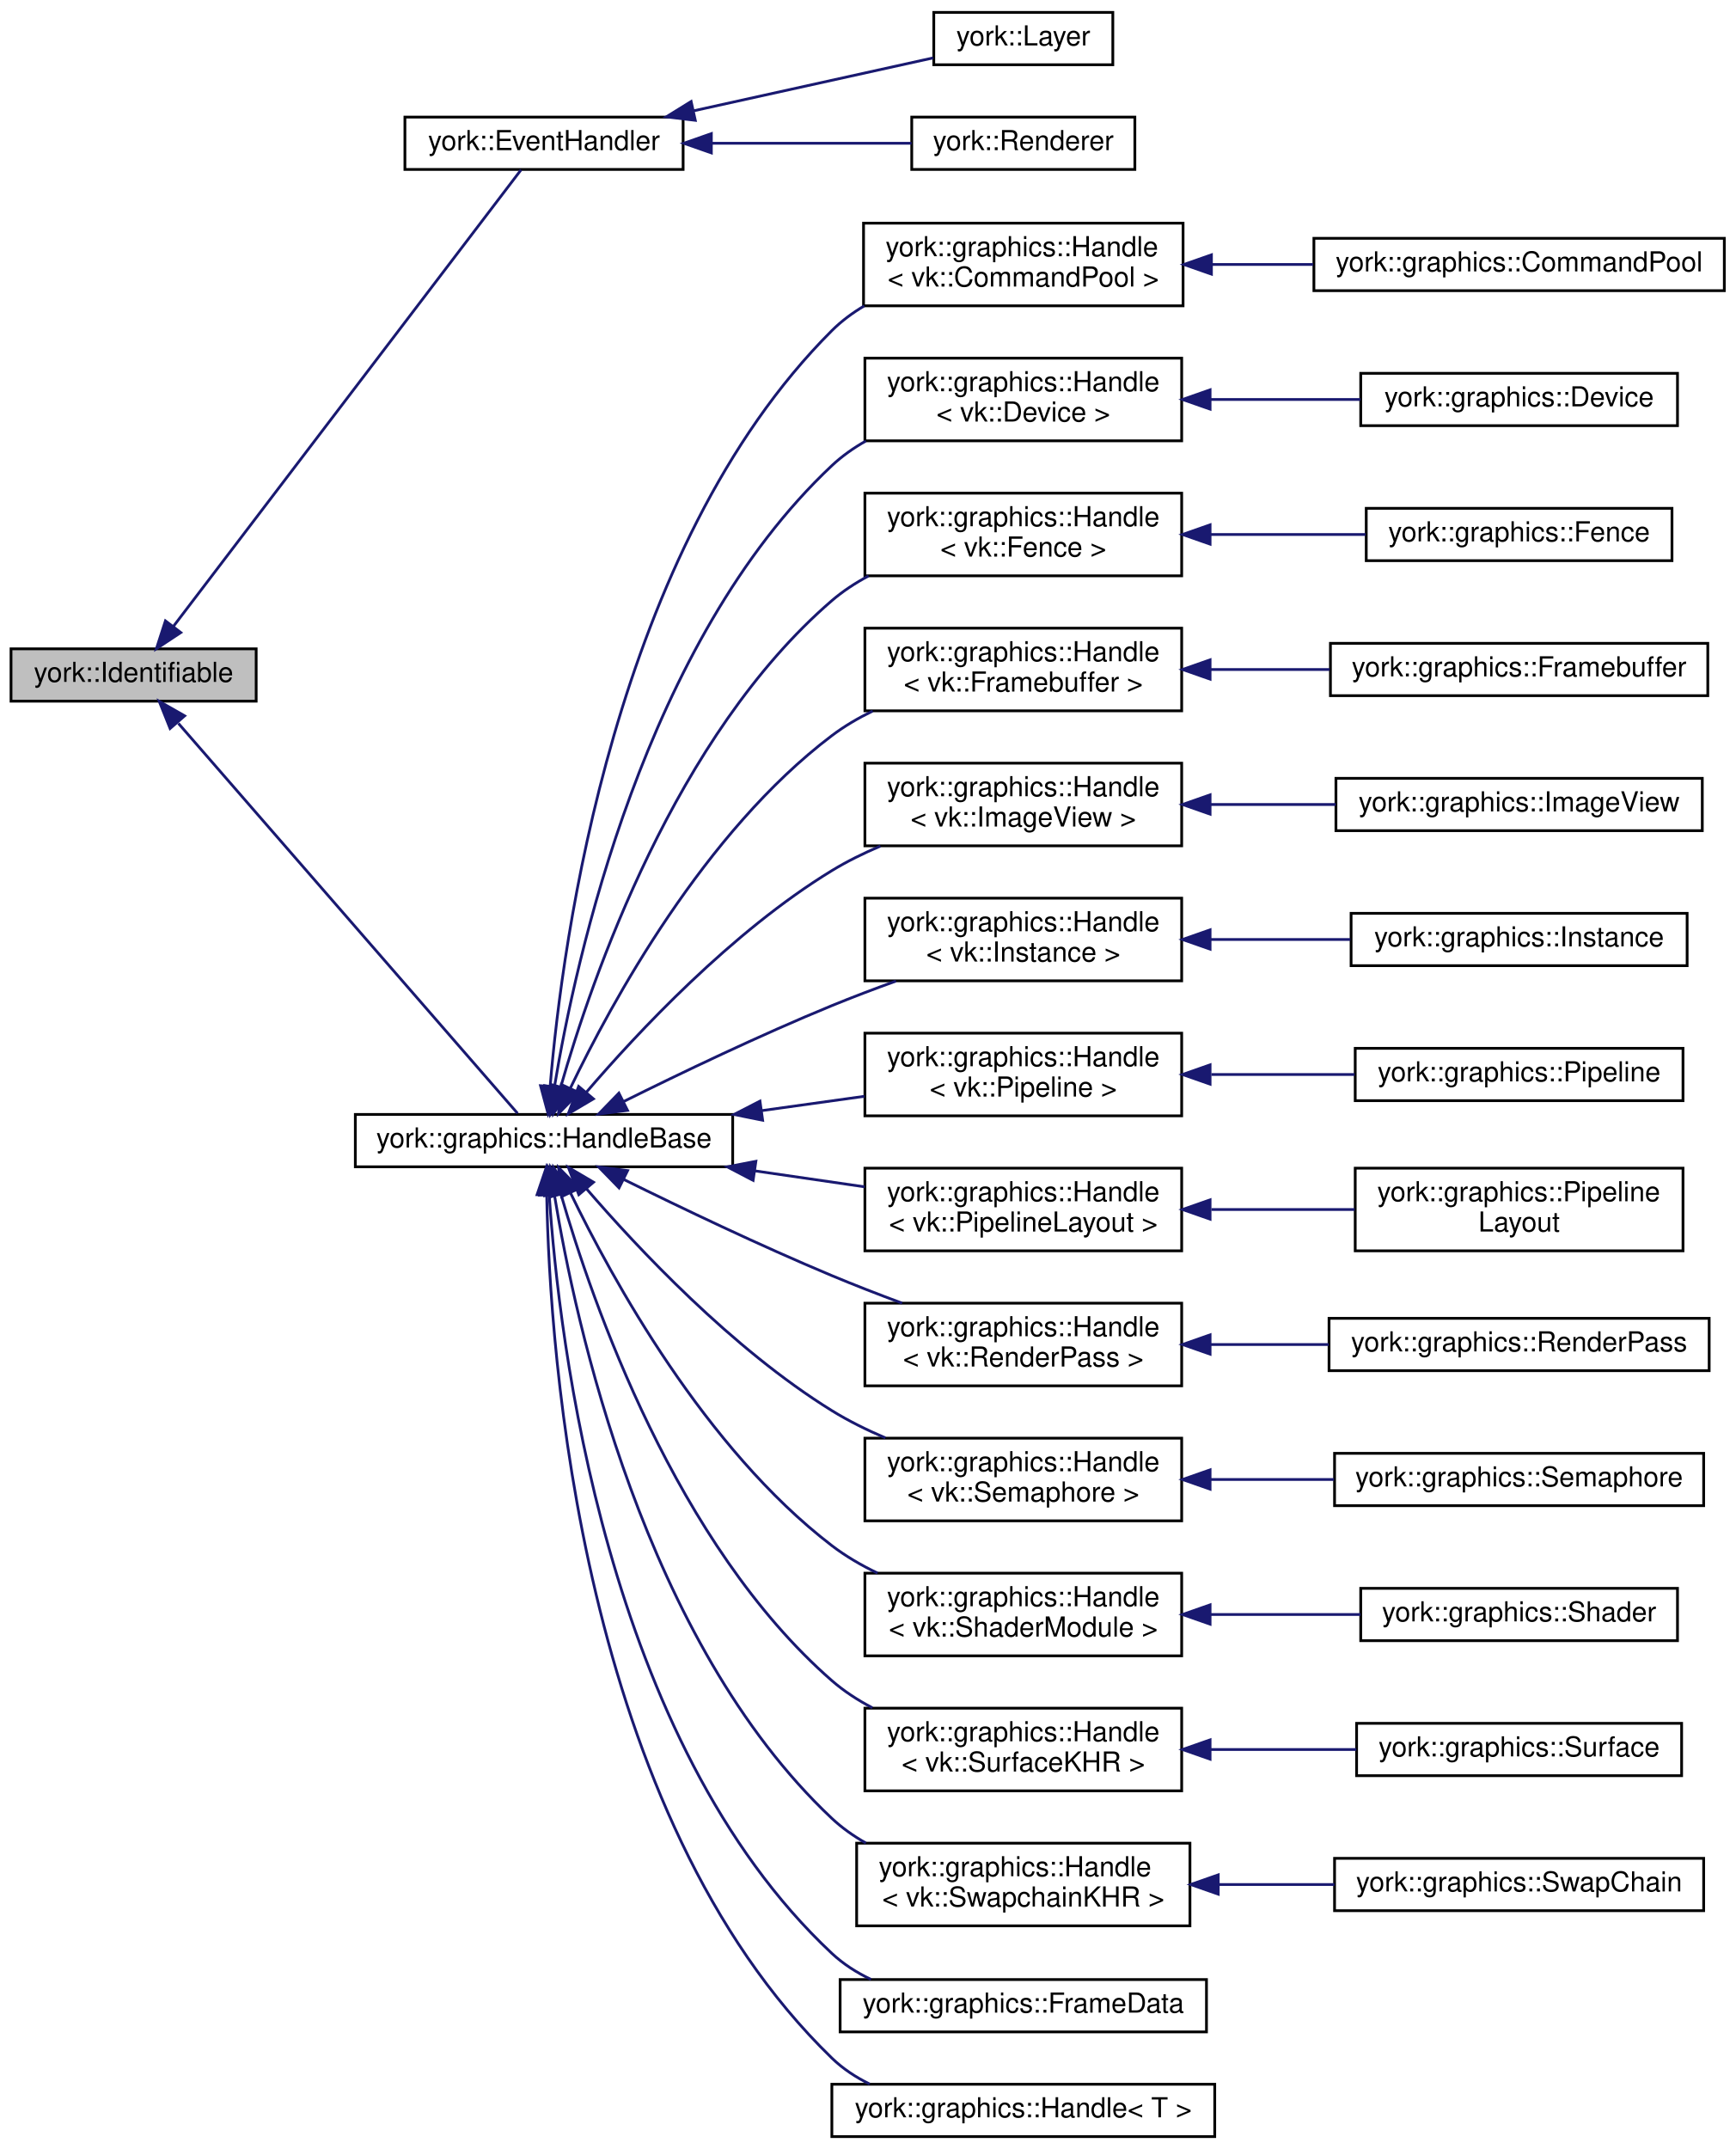
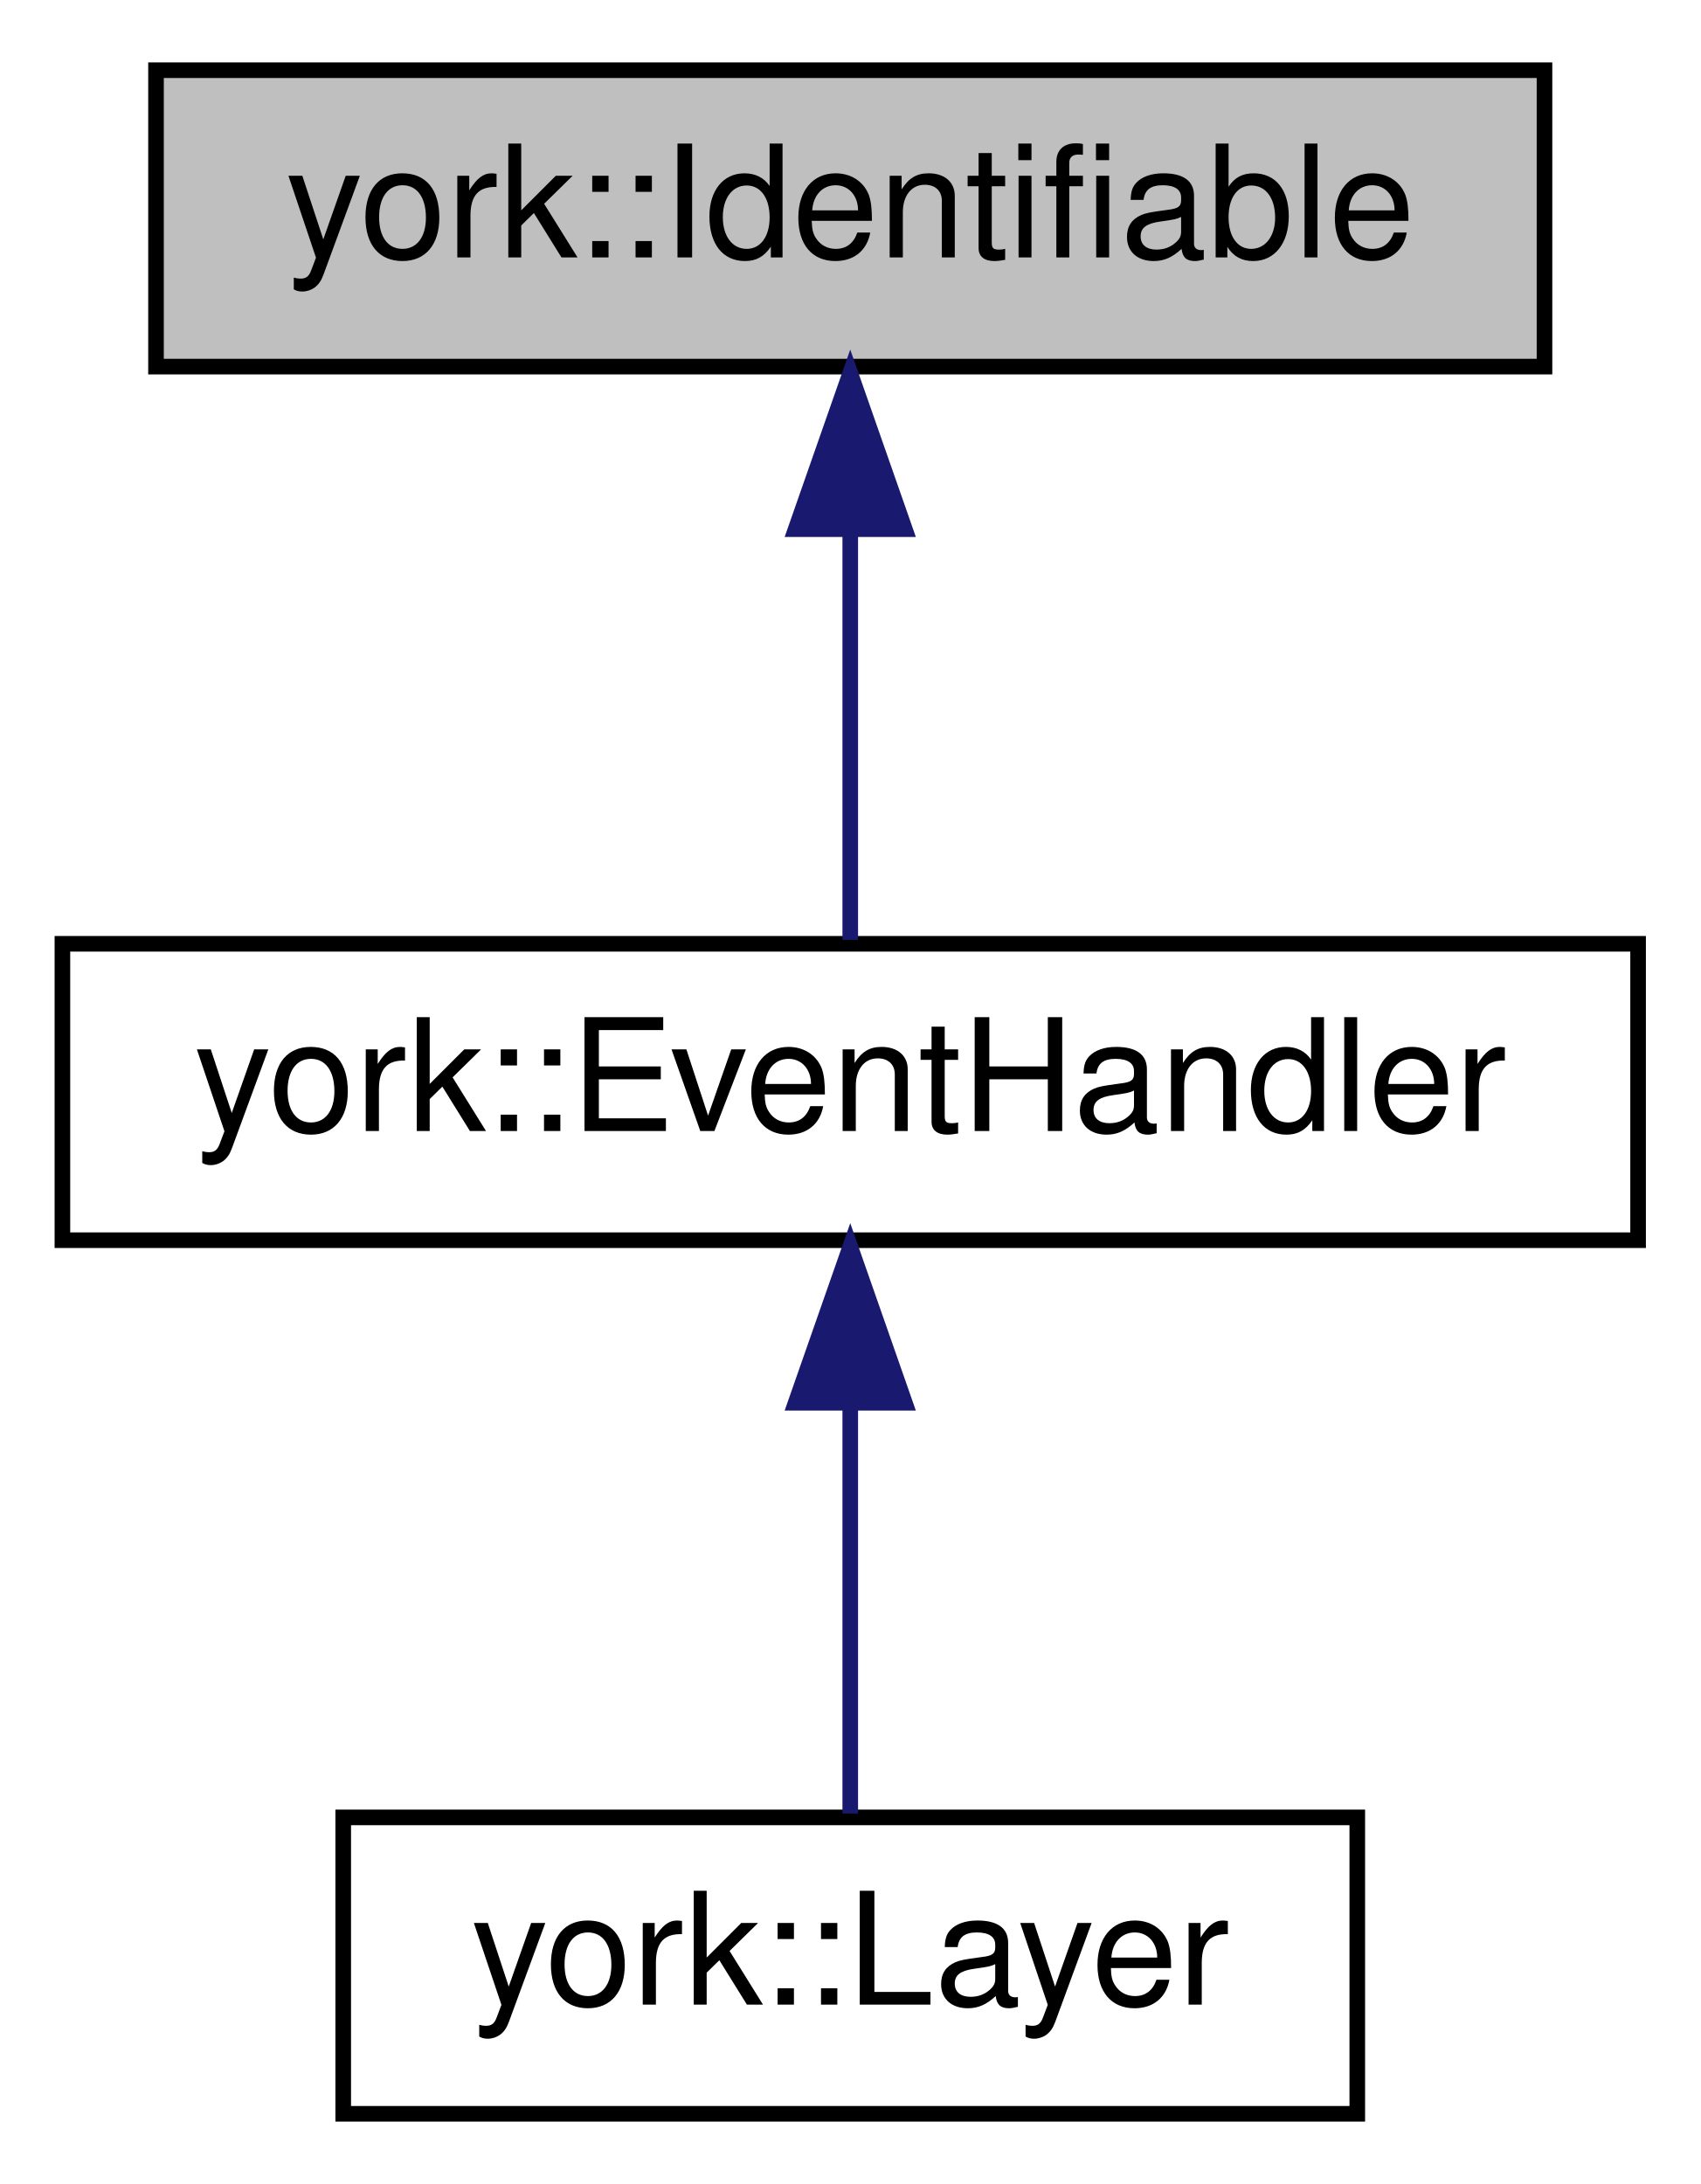
- <svg xmlns="http://www.w3.org/2000/svg" xmlns:xlink="http://www.w3.org/1999/xlink" width="630pt" height="780pt" viewBox="0.00 0.00 630.00 780.00">
-   <g id="graph0" class="graph" transform="scale(1 1) rotate(0) translate(4 776)">
+ <svg xmlns="http://www.w3.org/2000/svg" xmlns:xlink="http://www.w3.org/1999/xlink" width="109pt" height="140pt" viewBox="0.00 0.00 109.00 140.00">
+   <g id="graph0" class="graph" transform="scale(1 1) rotate(0) translate(4 136)">
    <g id="node1" class="node">
      <g id="a_node1">
        <a xlink:title="A convience class that generates a unique id upon creation and makes for easy comparison.">
-           <polygon fill="#bfbfbf" stroke="black" points="0,-521.5 0,-540.5 89,-540.5 89,-521.5 0,-521.5" />
-           <text text-anchor="middle" x="44.5" y="-528.5" font-family="Helvetica,sans-Serif" font-size="10.00">york::Identifiable</text>
+           <polygon fill="#bfbfbf" stroke="black" points="6,-112.5 6,-131.5 95,-131.5 95,-112.5 6,-112.5" />
+           <text text-anchor="middle" x="50.5" y="-119.5" font-family="Helvetica,sans-Serif" font-size="10.00">york::Identifiable</text>
        </a>
      </g>
    </g>
    <g id="node2" class="node">
      <g id="a_node2">
        <a xlink:href="classyork_1_1_event_handler.html" target="_top" xlink:title="Override this to handle events.">
-           <polygon fill="none" stroke="black" points="143,-714.5 143,-733.5 244,-733.5 244,-714.5 143,-714.5" />
-           <text text-anchor="middle" x="193.5" y="-721.5" font-family="Helvetica,sans-Serif" font-size="10.00">york::EventHandler</text>
+           <polygon fill="none" stroke="black" points="0,-56.5 0,-75.5 101,-75.5 101,-56.5 0,-56.5" />
+           <text text-anchor="middle" x="50.5" y="-63.5" font-family="Helvetica,sans-Serif" font-size="10.00">york::EventHandler</text>
        </a>
      </g>
    </g>
    <g id="edge1" class="edge">
-       <path fill="none" stroke="midnightblue" d="M58.88,-548.56C89.1,-588.25 161.84,-683.74 185.17,-714.37" />
-       <polygon fill="midnightblue" stroke="midnightblue" points="61.63,-546.41 52.79,-540.57 56.06,-550.65 61.63,-546.41" />
-     </g>
-     <g id="node5" class="node">
-       <g id="a_node5">
-         <a xlink:href="classyork_1_1graphics_1_1_handle_base.html" target="_top" xlink:title=" ">
-           <polygon fill="none" stroke="black" points="125,-352.5 125,-371.5 262,-371.5 262,-352.5 125,-352.5" />
-           <text text-anchor="middle" x="193.5" y="-359.5" font-family="Helvetica,sans-Serif" font-size="10.00">york::graphics::HandleBase</text>
-         </a>
-       </g>
-     </g>
-     <g id="edge4" class="edge">
-       <path fill="none" stroke="midnightblue" d="M60.77,-513.44C91.48,-478.14 159.82,-399.57 183.9,-371.89" />
-       <polygon fill="midnightblue" stroke="midnightblue" points="57.75,-511.59 53.82,-521.43 63.03,-516.18 57.75,-511.59" />
+       <path fill="none" stroke="midnightblue" d="M50.5,-101.8C50.5,-92.91 50.5,-82.78 50.5,-75.75" />
+       <polygon fill="midnightblue" stroke="midnightblue" points="47,-102.08 50.5,-112.08 54,-102.08 47,-102.08" />
    </g>
    <g id="node3" class="node">
      <g id="a_node3">
        <a xlink:href="classyork_1_1_layer.html" target="_top" xlink:title="A layer represents a modular part of your application.">
-           <polygon fill="none" stroke="black" points="335,-752.5 335,-771.5 400,-771.5 400,-752.5 335,-752.5" />
-           <text text-anchor="middle" x="367.5" y="-759.5" font-family="Helvetica,sans-Serif" font-size="10.00">york::Layer</text>
+           <polygon fill="none" stroke="black" points="18,-0.5 18,-19.5 83,-19.5 83,-0.5 18,-0.5" />
+           <text text-anchor="middle" x="50.5" y="-7.5" font-family="Helvetica,sans-Serif" font-size="10.00">york::Layer</text>
        </a>
      </g>
    </g>
    <g id="edge2" class="edge">
-       <path fill="none" stroke="midnightblue" d="M247.73,-735.76C276.25,-742.06 310.43,-749.61 334.78,-754.99" />
-       <polygon fill="midnightblue" stroke="midnightblue" points="248.42,-732.33 237.9,-733.59 246.91,-739.16 248.42,-732.33" />
-     </g>
-     <g id="node4" class="node">
-       <g id="a_node4">
-         <a xlink:href="classyork_1_1_renderer.html" target="_top" xlink:title="The Renderer allows you to draw content to a Window.">
-           <polygon fill="none" stroke="black" points="327,-714.5 327,-733.5 408,-733.5 408,-714.5 327,-714.5" />
-           <text text-anchor="middle" x="367.5" y="-721.5" font-family="Helvetica,sans-Serif" font-size="10.00">york::Renderer</text>
-         </a>
-       </g>
-     </g>
-     <g id="edge3" class="edge">
-       <path fill="none" stroke="midnightblue" d="M254.34,-724C278.38,-724 305.44,-724 326.95,-724" />
-       <polygon fill="midnightblue" stroke="midnightblue" points="254.25,-720.5 244.25,-724 254.25,-727.5 254.25,-720.5" />
-     </g>
-     <g id="node6" class="node">
-       <g id="a_node6">
-         <a xlink:href="classyork_1_1graphics_1_1_handle.html" target="_top" xlink:title=" ">
-           <polygon fill="none" stroke="black" points="309.5,-665 309.5,-695 425.5,-695 425.5,-665 309.5,-665" />
-           <text text-anchor="start" x="317.5" y="-683" font-family="Helvetica,sans-Serif" font-size="10.00">york::graphics::Handle</text>
-           <text text-anchor="middle" x="367.5" y="-672" font-family="Helvetica,sans-Serif" font-size="10.00">&lt; vk::CommandPool &gt;</text>
-         </a>
-       </g>
-     </g>
-     <g id="edge5" class="edge">
-       <path fill="none" stroke="midnightblue" d="M195.75,-381.95C200.1,-434.32 218.97,-577.09 298,-656 301.48,-659.47 305.49,-662.44 309.78,-664.99" />
-       <polygon fill="midnightblue" stroke="midnightblue" points="199.22,-381.4 194.99,-371.69 192.24,-381.92 199.22,-381.4" />
-     </g>
-     <g id="node8" class="node">
-       <g id="a_node8">
-         <a xlink:href="classyork_1_1graphics_1_1_handle.html" target="_top" xlink:title=" ">
-           <polygon fill="none" stroke="black" points="310,-616 310,-646 425,-646 425,-616 310,-616" />
-           <text text-anchor="start" x="318" y="-634" font-family="Helvetica,sans-Serif" font-size="10.00">york::graphics::Handle</text>
-           <text text-anchor="middle" x="367.5" y="-623" font-family="Helvetica,sans-Serif" font-size="10.00">&lt; vk::Device &gt;</text>
-         </a>
-       </g>
-     </g>
-     <g id="edge7" class="edge">
-       <path fill="none" stroke="midnightblue" d="M197.31,-381.66C204.9,-427.65 230.05,-543.18 298,-607 301.67,-610.45 305.87,-613.41 310.34,-615.94" />
-       <polygon fill="midnightblue" stroke="midnightblue" points="200.73,-380.88 195.74,-371.54 193.81,-381.95 200.73,-380.88" />
-     </g>
-     <g id="node10" class="node">
-       <g id="a_node10">
-         <a xlink:href="classyork_1_1graphics_1_1_handle.html" target="_top" xlink:title=" ">
-           <polygon fill="none" stroke="black" points="310,-567 310,-597 425,-597 425,-567 310,-567" />
-           <text text-anchor="start" x="318" y="-585" font-family="Helvetica,sans-Serif" font-size="10.00">york::graphics::Handle</text>
-           <text text-anchor="middle" x="367.5" y="-574" font-family="Helvetica,sans-Serif" font-size="10.00">&lt; vk::Fence &gt;</text>
-         </a>
-       </g>
-     </g>
-     <g id="edge9" class="edge">
-       <path fill="none" stroke="midnightblue" d="M199.61,-381.63C210.79,-420.77 241.09,-508.98 298,-558 302.01,-561.45 306.55,-564.42 311.33,-566.97" />
-       <polygon fill="midnightblue" stroke="midnightblue" points="202.92,-380.47 196.9,-371.76 196.17,-382.33 202.92,-380.47" />
-     </g>
-     <g id="node12" class="node">
-       <g id="a_node12">
-         <a xlink:href="classyork_1_1graphics_1_1_handle.html" target="_top" xlink:title=" ">
-           <polygon fill="none" stroke="black" points="310,-518 310,-548 425,-548 425,-518 310,-518" />
-           <text text-anchor="start" x="318" y="-536" font-family="Helvetica,sans-Serif" font-size="10.00">york::graphics::Handle</text>
-           <text text-anchor="middle" x="367.5" y="-525" font-family="Helvetica,sans-Serif" font-size="10.00">&lt; vk::Framebuffer &gt;</text>
-         </a>
-       </g>
-     </g>
-     <g id="edge11" class="edge">
-       <path fill="none" stroke="midnightblue" d="M203.1,-381.12C218.04,-412.27 251.69,-474 298,-509 302.52,-512.42 307.57,-515.38 312.83,-517.93" />
-       <polygon fill="midnightblue" stroke="midnightblue" points="206.16,-379.4 198.76,-371.81 199.81,-382.36 206.16,-379.4" />
-     </g>
-     <g id="node14" class="node">
-       <g id="a_node14">
-         <a xlink:href="classyork_1_1graphics_1_1_handle.html" target="_top" xlink:title=" ">
-           <polygon fill="none" stroke="black" points="310,-469 310,-499 425,-499 425,-469 310,-469" />
-           <text text-anchor="start" x="318" y="-487" font-family="Helvetica,sans-Serif" font-size="10.00">york::graphics::Handle</text>
-           <text text-anchor="middle" x="367.5" y="-476" font-family="Helvetica,sans-Serif" font-size="10.00">&lt; vk::ImageView &gt;</text>
-         </a>
-       </g>
-     </g>
-     <g id="edge13" class="edge">
-       <path fill="none" stroke="midnightblue" d="M208.83,-379.52C227.37,-401.16 261.63,-437.82 298,-460 303.49,-463.35 309.51,-466.31 315.63,-468.91" />
-       <polygon fill="midnightblue" stroke="midnightblue" points="211.43,-377.16 202.31,-371.76 206.07,-381.67 211.43,-377.16" />
-     </g>
-     <g id="node16" class="node">
-       <g id="a_node16">
-         <a xlink:href="classyork_1_1graphics_1_1_handle.html" target="_top" xlink:title=" ">
-           <polygon fill="none" stroke="black" points="310,-420 310,-450 425,-450 425,-420 310,-420" />
-           <text text-anchor="start" x="318" y="-438" font-family="Helvetica,sans-Serif" font-size="10.00">york::graphics::Handle</text>
-           <text text-anchor="middle" x="367.5" y="-427" font-family="Helvetica,sans-Serif" font-size="10.00">&lt; vk::Instance &gt;</text>
-         </a>
-       </g>
-     </g>
-     <g id="edge15" class="edge">
-       <path fill="none" stroke="midnightblue" d="M222.44,-376.21C243.07,-386.46 271.96,-400.31 298,-411 305.46,-414.06 313.47,-417.09 321.29,-419.92" />
-       <polygon fill="midnightblue" stroke="midnightblue" points="223.82,-372.98 213.31,-371.64 220.68,-379.24 223.82,-372.98" />
-     </g>
-     <g id="node18" class="node">
-       <g id="a_node18">
-         <a xlink:href="classyork_1_1graphics_1_1_handle.html" target="_top" xlink:title=" ">
-           <polygon fill="none" stroke="black" points="310,-371 310,-401 425,-401 425,-371 310,-371" />
-           <text text-anchor="start" x="318" y="-389" font-family="Helvetica,sans-Serif" font-size="10.00">york::graphics::Handle</text>
-           <text text-anchor="middle" x="367.5" y="-378" font-family="Helvetica,sans-Serif" font-size="10.00">&lt; vk::Pipeline &gt;</text>
-         </a>
-       </g>
-     </g>
-     <g id="edge17" class="edge">
-       <path fill="none" stroke="midnightblue" d="M272.49,-372.88C285.07,-374.64 297.87,-376.42 309.82,-378.09" />
-       <polygon fill="midnightblue" stroke="midnightblue" points="272.87,-369.4 262.48,-371.49 271.9,-376.33 272.87,-369.4" />
-     </g>
-     <g id="node20" class="node">
-       <g id="a_node20">
-         <a xlink:href="classyork_1_1graphics_1_1_handle.html" target="_top" xlink:title=" ">
-           <polygon fill="none" stroke="black" points="310,-322 310,-352 425,-352 425,-322 310,-322" />
-           <text text-anchor="start" x="318" y="-340" font-family="Helvetica,sans-Serif" font-size="10.00">york::graphics::Handle</text>
-           <text text-anchor="middle" x="367.5" y="-329" font-family="Helvetica,sans-Serif" font-size="10.00">&lt; vk::PipelineLayout &gt;</text>
-         </a>
-       </g>
-     </g>
-     <g id="edge19" class="edge">
-       <path fill="none" stroke="midnightblue" d="M270.13,-351.01C283.48,-349.07 297.16,-347.08 309.87,-345.23" />
-       <polygon fill="midnightblue" stroke="midnightblue" points="269.41,-347.58 260.02,-352.48 270.42,-354.5 269.41,-347.58" />
-     </g>
-     <g id="node22" class="node">
-       <g id="a_node22">
-         <a xlink:href="classyork_1_1graphics_1_1_handle.html" target="_top" xlink:title=" ">
-           <polygon fill="none" stroke="black" points="310,-273 310,-303 425,-303 425,-273 310,-273" />
-           <text text-anchor="start" x="318" y="-291" font-family="Helvetica,sans-Serif" font-size="10.00">york::graphics::Handle</text>
-           <text text-anchor="middle" x="367.5" y="-280" font-family="Helvetica,sans-Serif" font-size="10.00">&lt; vk::RenderPass &gt;</text>
-         </a>
-       </g>
-     </g>
-     <g id="edge21" class="edge">
-       <path fill="none" stroke="midnightblue" d="M222.48,-347.89C243.13,-337.69 272.03,-323.86 298,-313 306.18,-309.58 315,-306.16 323.51,-303" />
-       <polygon fill="midnightblue" stroke="midnightblue" points="220.74,-344.85 213.34,-352.44 223.85,-351.12 220.74,-344.85" />
-     </g>
-     <g id="node24" class="node">
-       <g id="a_node24">
-         <a xlink:href="classyork_1_1graphics_1_1_handle.html" target="_top" xlink:title=" ">
-           <polygon fill="none" stroke="black" points="310,-224 310,-254 425,-254 425,-224 310,-224" />
-           <text text-anchor="start" x="318" y="-242" font-family="Helvetica,sans-Serif" font-size="10.00">york::graphics::Handle</text>
-           <text text-anchor="middle" x="367.5" y="-231" font-family="Helvetica,sans-Serif" font-size="10.00">&lt; vk::Semaphore &gt;</text>
-         </a>
-       </g>
-     </g>
-     <g id="edge23" class="edge">
-       <path fill="none" stroke="midnightblue" d="M208.88,-344.56C227.47,-323 261.77,-286.41 298,-264 304.03,-260.27 310.7,-256.98 317.44,-254.1" />
-       <polygon fill="midnightblue" stroke="midnightblue" points="206.13,-342.39 202.34,-352.28 211.47,-346.91 206.13,-342.39" />
-     </g>
-     <g id="node26" class="node">
-       <g id="a_node26">
-         <a xlink:href="classyork_1_1graphics_1_1_handle.html" target="_top" xlink:title=" ">
-           <polygon fill="none" stroke="black" points="310,-175 310,-205 425,-205 425,-175 310,-175" />
-           <text text-anchor="start" x="318" y="-193" font-family="Helvetica,sans-Serif" font-size="10.00">york::graphics::Handle</text>
-           <text text-anchor="middle" x="367.5" y="-182" font-family="Helvetica,sans-Serif" font-size="10.00">&lt; vk::ShaderModule &gt;</text>
-         </a>
-       </g>
-     </g>
-     <g id="edge25" class="edge">
-       <path fill="none" stroke="midnightblue" d="M203.15,-342.94C218.17,-311.89 251.92,-250.3 298,-215 303.03,-211.15 308.7,-207.85 314.58,-205.03" />
-       <polygon fill="midnightblue" stroke="midnightblue" points="199.88,-341.68 198.79,-352.22 206.21,-344.66 199.88,-341.68" />
-     </g>
-     <g id="node28" class="node">
-       <g id="a_node28">
-         <a xlink:href="classyork_1_1graphics_1_1_handle.html" target="_top" xlink:title=" ">
-           <polygon fill="none" stroke="black" points="310,-126 310,-156 425,-156 425,-126 310,-126" />
-           <text text-anchor="start" x="318" y="-144" font-family="Helvetica,sans-Serif" font-size="10.00">york::graphics::Handle</text>
-           <text text-anchor="middle" x="367.5" y="-133" font-family="Helvetica,sans-Serif" font-size="10.00">&lt; vk::SurfaceKHR &gt;</text>
-         </a>
-       </g>
-     </g>
-     <g id="edge27" class="edge">
-       <path fill="none" stroke="midnightblue" d="M199.67,-342.44C210.94,-303.41 241.4,-215.38 298,-166 302.39,-162.17 307.41,-158.91 312.7,-156.14" />
-       <polygon fill="midnightblue" stroke="midnightblue" points="196.24,-341.7 196.93,-352.28 202.98,-343.58 196.24,-341.7" />
-     </g>
-     <g id="node30" class="node">
-       <g id="a_node30">
-         <a xlink:href="classyork_1_1graphics_1_1_handle.html" target="_top" xlink:title=" ">
-           <polygon fill="none" stroke="black" points="307,-77 307,-107 428,-107 428,-77 307,-77" />
-           <text text-anchor="start" x="315" y="-95" font-family="Helvetica,sans-Serif" font-size="10.00">york::graphics::Handle</text>
-           <text text-anchor="middle" x="367.5" y="-84" font-family="Helvetica,sans-Serif" font-size="10.00">&lt; vk::SwapchainKHR &gt;</text>
-         </a>
-       </g>
-     </g>
-     <g id="edge29" class="edge">
-       <path fill="none" stroke="midnightblue" d="M197.28,-342.27C204.82,-296.09 229.86,-180.09 298,-116 301.67,-112.55 305.87,-109.59 310.34,-107.05" />
-       <polygon fill="midnightblue" stroke="midnightblue" points="193.78,-342.01 195.73,-352.43 200.7,-343.07 193.78,-342.01" />
-     </g>
-     <g id="node32" class="node">
-       <g id="a_node32">
-         <a xlink:href="classyork_1_1graphics_1_1_frame_data.html" target="_top" xlink:title="Contains the necessary synchronization data structures, framebuffer and command buffer for a frame.">
-           <polygon fill="none" stroke="black" points="301,-38.5 301,-57.5 434,-57.5 434,-38.5 301,-38.5" />
-           <text text-anchor="middle" x="367.5" y="-45.5" font-family="Helvetica,sans-Serif" font-size="10.00">york::graphics::FrameData</text>
-         </a>
-       </g>
-     </g>
-     <g id="edge31" class="edge">
-       <path fill="none" stroke="midnightblue" d="M195.39,-342.37C198.87,-289.66 215.83,-143.85 298,-67 302.15,-63.12 307.01,-60.02 312.21,-57.55" />
-       <polygon fill="midnightblue" stroke="midnightblue" points="191.89,-342.22 194.82,-352.4 198.88,-342.62 191.89,-342.22" />
-     </g>
-     <g id="node33" class="node">
-       <g id="a_node33">
-         <a xlink:href="classyork_1_1graphics_1_1_handle.html" target="_top" xlink:title="A template wrapper that allows any type to be treated as handle.">
-           <polygon fill="none" stroke="black" points="298,-0.5 298,-19.5 437,-19.5 437,-0.5 298,-0.5" />
-           <text text-anchor="middle" x="367.5" y="-7.5" font-family="Helvetica,sans-Serif" font-size="10.00">york::graphics::Handle&lt; T &gt;</text>
-         </a>
-       </g>
-     </g>
-     <g id="edge32" class="edge">
-       <path fill="none" stroke="midnightblue" d="M194.48,-342.21C195.55,-284.93 206.72,-117.52 298,-29 301.99,-25.13 306.69,-22.04 311.73,-19.57" />
-       <polygon fill="midnightblue" stroke="midnightblue" points="190.98,-342.38 194.38,-352.41 197.98,-342.45 190.98,-342.38" />
-     </g>
-     <g id="node7" class="node">
-       <g id="a_node7">
-         <a xlink:href="classyork_1_1graphics_1_1_command_pool.html" target="_top" xlink:title="Handle wrapper for Vulkan Command Pool.">
-           <polygon fill="none" stroke="black" points="473,-670.5 473,-689.5 622,-689.5 622,-670.5 473,-670.5" />
-           <text text-anchor="middle" x="547.5" y="-677.5" font-family="Helvetica,sans-Serif" font-size="10.00">york::graphics::CommandPool</text>
-         </a>
-       </g>
-     </g>
-     <g id="edge6" class="edge">
-       <path fill="none" stroke="midnightblue" d="M436.14,-680C448.1,-680 460.6,-680 472.71,-680" />
-       <polygon fill="midnightblue" stroke="midnightblue" points="435.8,-676.5 425.8,-680 435.8,-683.5 435.8,-676.5" />
-     </g>
-     <g id="node9" class="node">
-       <g id="a_node9">
-         <a xlink:href="classyork_1_1graphics_1_1_device.html" target="_top" xlink:title="A class representing a GPU device.">
-           <polygon fill="none" stroke="black" points="490,-621.5 490,-640.5 605,-640.5 605,-621.5 490,-621.5" />
-           <text text-anchor="middle" x="547.5" y="-628.5" font-family="Helvetica,sans-Serif" font-size="10.00">york::graphics::Device</text>
-         </a>
-       </g>
-     </g>
-     <g id="edge8" class="edge">
-       <path fill="none" stroke="midnightblue" d="M435.42,-631C453.37,-631 472.6,-631 489.92,-631" />
-       <polygon fill="midnightblue" stroke="midnightblue" points="435.31,-627.5 425.31,-631 435.31,-634.5 435.31,-627.5" />
-     </g>
-     <g id="node11" class="node">
-       <g id="a_node11">
-         <a xlink:href="classyork_1_1graphics_1_1_fence.html" target="_top" xlink:title="Handle wrapper for Vulkan Fence.">
-           <polygon fill="none" stroke="black" points="492,-572.5 492,-591.5 603,-591.5 603,-572.5 492,-572.5" />
-           <text text-anchor="middle" x="547.5" y="-579.5" font-family="Helvetica,sans-Serif" font-size="10.00">york::graphics::Fence</text>
-         </a>
-       </g>
-     </g>
-     <g id="edge10" class="edge">
-       <path fill="none" stroke="midnightblue" d="M435.46,-582C454.03,-582 473.97,-582 491.75,-582" />
-       <polygon fill="midnightblue" stroke="midnightblue" points="435.31,-578.5 425.31,-582 435.31,-585.5 435.31,-578.5" />
-     </g>
-     <g id="node13" class="node">
-       <g id="a_node13">
-         <a xlink:href="classyork_1_1graphics_1_1_framebuffer.html" target="_top" xlink:title="Handle wrapper for Vulkan Framebuffer.">
-           <polygon fill="none" stroke="black" points="479,-523.5 479,-542.5 616,-542.5 616,-523.5 479,-523.5" />
-           <text text-anchor="middle" x="547.5" y="-530.5" font-family="Helvetica,sans-Serif" font-size="10.00">york::graphics::Framebuffer</text>
-         </a>
-       </g>
-     </g>
-     <g id="edge12" class="edge">
-       <path fill="none" stroke="midnightblue" d="M435.45,-533C449.6,-533 464.54,-533 478.72,-533" />
-       <polygon fill="midnightblue" stroke="midnightblue" points="435.31,-529.5 425.31,-533 435.31,-536.5 435.31,-529.5" />
-     </g>
-     <g id="node15" class="node">
-       <g id="a_node15">
-         <a xlink:href="classyork_1_1graphics_1_1_image_view.html" target="_top" xlink:title="Handle wrapper for Vulkan Image Views.">
-           <polygon fill="none" stroke="black" points="481,-474.5 481,-493.5 614,-493.5 614,-474.5 481,-474.5" />
-           <text text-anchor="middle" x="547.5" y="-481.5" font-family="Helvetica,sans-Serif" font-size="10.00">york::graphics::ImageView</text>
-         </a>
-       </g>
-     </g>
-     <g id="edge14" class="edge">
-       <path fill="none" stroke="midnightblue" d="M435.45,-484C450.34,-484 466.1,-484 480.93,-484" />
-       <polygon fill="midnightblue" stroke="midnightblue" points="435.31,-480.5 425.31,-484 435.31,-487.5 435.31,-480.5" />
-     </g>
-     <g id="node17" class="node">
-       <g id="a_node17">
-         <a xlink:href="classyork_1_1graphics_1_1_instance.html" target="_top" xlink:title="A handle for Vulkan instances.">
-           <polygon fill="none" stroke="black" points="486.5,-425.5 486.5,-444.5 608.5,-444.5 608.5,-425.5 486.5,-425.5" />
-           <text text-anchor="middle" x="547.5" y="-432.5" font-family="Helvetica,sans-Serif" font-size="10.00">york::graphics::Instance</text>
-         </a>
-       </g>
-     </g>
-     <g id="edge16" class="edge">
-       <path fill="none" stroke="midnightblue" d="M435.52,-435C452.17,-435 469.93,-435 486.24,-435" />
-       <polygon fill="midnightblue" stroke="midnightblue" points="435.31,-431.5 425.31,-435 435.31,-438.5 435.31,-431.5" />
-     </g>
-     <g id="node19" class="node">
-       <g id="a_node19">
-         <a xlink:href="classyork_1_1graphics_1_1_pipeline.html" target="_top" xlink:title="Handle wrapper for Vulkan Pipeline.">
-           <polygon fill="none" stroke="black" points="488,-376.5 488,-395.5 607,-395.5 607,-376.5 488,-376.5" />
-           <text text-anchor="middle" x="547.5" y="-383.5" font-family="Helvetica,sans-Serif" font-size="10.00">york::graphics::Pipeline</text>
-         </a>
-       </g>
-     </g>
-     <g id="edge18" class="edge">
-       <path fill="none" stroke="midnightblue" d="M435.79,-386C452.89,-386 471.14,-386 487.78,-386" />
-       <polygon fill="midnightblue" stroke="midnightblue" points="435.31,-382.5 425.31,-386 435.31,-389.5 435.31,-382.5" />
-     </g>
-     <g id="node21" class="node">
-       <g id="a_node21">
-         <a xlink:href="classyork_1_1graphics_1_1_pipeline_layout.html" target="_top" xlink:title="Handle wrapper for Vulkan Pipeline Layout.">
-           <polygon fill="none" stroke="black" points="488,-322 488,-352 607,-352 607,-322 488,-322" />
-           <text text-anchor="start" x="496" y="-340" font-family="Helvetica,sans-Serif" font-size="10.00">york::graphics::Pipeline</text>
-           <text text-anchor="middle" x="547.5" y="-329" font-family="Helvetica,sans-Serif" font-size="10.00">Layout</text>
-         </a>
-       </g>
-     </g>
-     <g id="edge20" class="edge">
-       <path fill="none" stroke="midnightblue" d="M435.79,-337C452.89,-337 471.14,-337 487.78,-337" />
-       <polygon fill="midnightblue" stroke="midnightblue" points="435.31,-333.5 425.31,-337 435.31,-340.5 435.31,-333.5" />
-     </g>
-     <g id="node23" class="node">
-       <g id="a_node23">
-         <a xlink:href="classyork_1_1graphics_1_1_render_pass.html" target="_top" xlink:title="Handle wrapper for Vulkan Render Pass.">
-           <polygon fill="none" stroke="black" points="478.5,-278.5 478.5,-297.5 616.5,-297.5 616.5,-278.5 478.5,-278.5" />
-           <text text-anchor="middle" x="547.5" y="-285.5" font-family="Helvetica,sans-Serif" font-size="10.00">york::graphics::RenderPass</text>
-         </a>
-       </g>
-     </g>
-     <g id="edge22" class="edge">
-       <path fill="none" stroke="midnightblue" d="M435.39,-288C449.45,-288 464.3,-288 478.41,-288" />
-       <polygon fill="midnightblue" stroke="midnightblue" points="435.31,-284.5 425.31,-288 435.31,-291.5 435.31,-284.5" />
-     </g>
-     <g id="node25" class="node">
-       <g id="a_node25">
-         <a xlink:href="classyork_1_1graphics_1_1_semaphore.html" target="_top" xlink:title="Handle wrapper for Vulkan Semaphore.">
-           <polygon fill="none" stroke="black" points="480.5,-229.5 480.5,-248.5 614.5,-248.5 614.5,-229.5 480.5,-229.5" />
-           <text text-anchor="middle" x="547.5" y="-236.5" font-family="Helvetica,sans-Serif" font-size="10.00">york::graphics::Semaphore</text>
-         </a>
-       </g>
-     </g>
-     <g id="edge24" class="edge">
-       <path fill="none" stroke="midnightblue" d="M435.33,-239C450.04,-239 465.62,-239 480.3,-239" />
-       <polygon fill="midnightblue" stroke="midnightblue" points="435.31,-235.5 425.31,-239 435.31,-242.5 435.31,-235.5" />
-     </g>
-     <g id="node27" class="node">
-       <g id="a_node27">
-         <a xlink:href="classyork_1_1graphics_1_1_shader.html" target="_top" xlink:title="Represents a SPIR-V shader for use with a Pipeline.">
-           <polygon fill="none" stroke="black" points="490,-180.5 490,-199.5 605,-199.5 605,-180.5 490,-180.5" />
-           <text text-anchor="middle" x="547.5" y="-187.5" font-family="Helvetica,sans-Serif" font-size="10.00">york::graphics::Shader</text>
-         </a>
-       </g>
-     </g>
-     <g id="edge26" class="edge">
-       <path fill="none" stroke="midnightblue" d="M435.42,-190C453.37,-190 472.6,-190 489.92,-190" />
-       <polygon fill="midnightblue" stroke="midnightblue" points="435.31,-186.5 425.31,-190 435.31,-193.5 435.31,-186.5" />
-     </g>
-     <g id="node29" class="node">
-       <g id="a_node29">
-         <a xlink:href="classyork_1_1graphics_1_1_surface.html" target="_top" xlink:title="Handle wrapper for Vulkan Surface.">
-           <polygon fill="none" stroke="black" points="488.5,-131.5 488.5,-150.5 606.5,-150.5 606.5,-131.5 488.5,-131.5" />
-           <text text-anchor="middle" x="547.5" y="-138.5" font-family="Helvetica,sans-Serif" font-size="10.00">york::graphics::Surface</text>
-         </a>
-       </g>
-     </g>
-     <g id="edge28" class="edge">
-       <path fill="none" stroke="midnightblue" d="M435.41,-141C452.83,-141 471.47,-141 488.4,-141" />
-       <polygon fill="midnightblue" stroke="midnightblue" points="435.31,-137.5 425.31,-141 435.31,-144.5 435.31,-137.5" />
-     </g>
-     <g id="node31" class="node">
-       <g id="a_node31">
-         <a xlink:href="classyork_1_1graphics_1_1_swap_chain.html" target="_top" xlink:title="Handle wrapper for Vulkan Swapchain.">
-           <polygon fill="none" stroke="black" points="480.5,-82.5 480.5,-101.5 614.5,-101.5 614.5,-82.5 480.5,-82.5" />
-           <text text-anchor="middle" x="547.5" y="-89.5" font-family="Helvetica,sans-Serif" font-size="10.00">york::graphics::SwapChain</text>
-         </a>
-       </g>
-     </g>
-     <g id="edge30" class="edge">
-       <path fill="none" stroke="midnightblue" d="M438.65,-92C452.43,-92 466.83,-92 480.46,-92" />
-       <polygon fill="midnightblue" stroke="midnightblue" points="438.27,-88.5 428.27,-92 438.27,-95.5 438.27,-88.5" />
+       <path fill="none" stroke="midnightblue" d="M50.5,-45.8C50.5,-36.91 50.5,-26.78 50.5,-19.75" />
+       <polygon fill="midnightblue" stroke="midnightblue" points="47,-46.08 50.5,-56.08 54,-46.08 47,-46.08" />
    </g>
  </g>
</svg>
